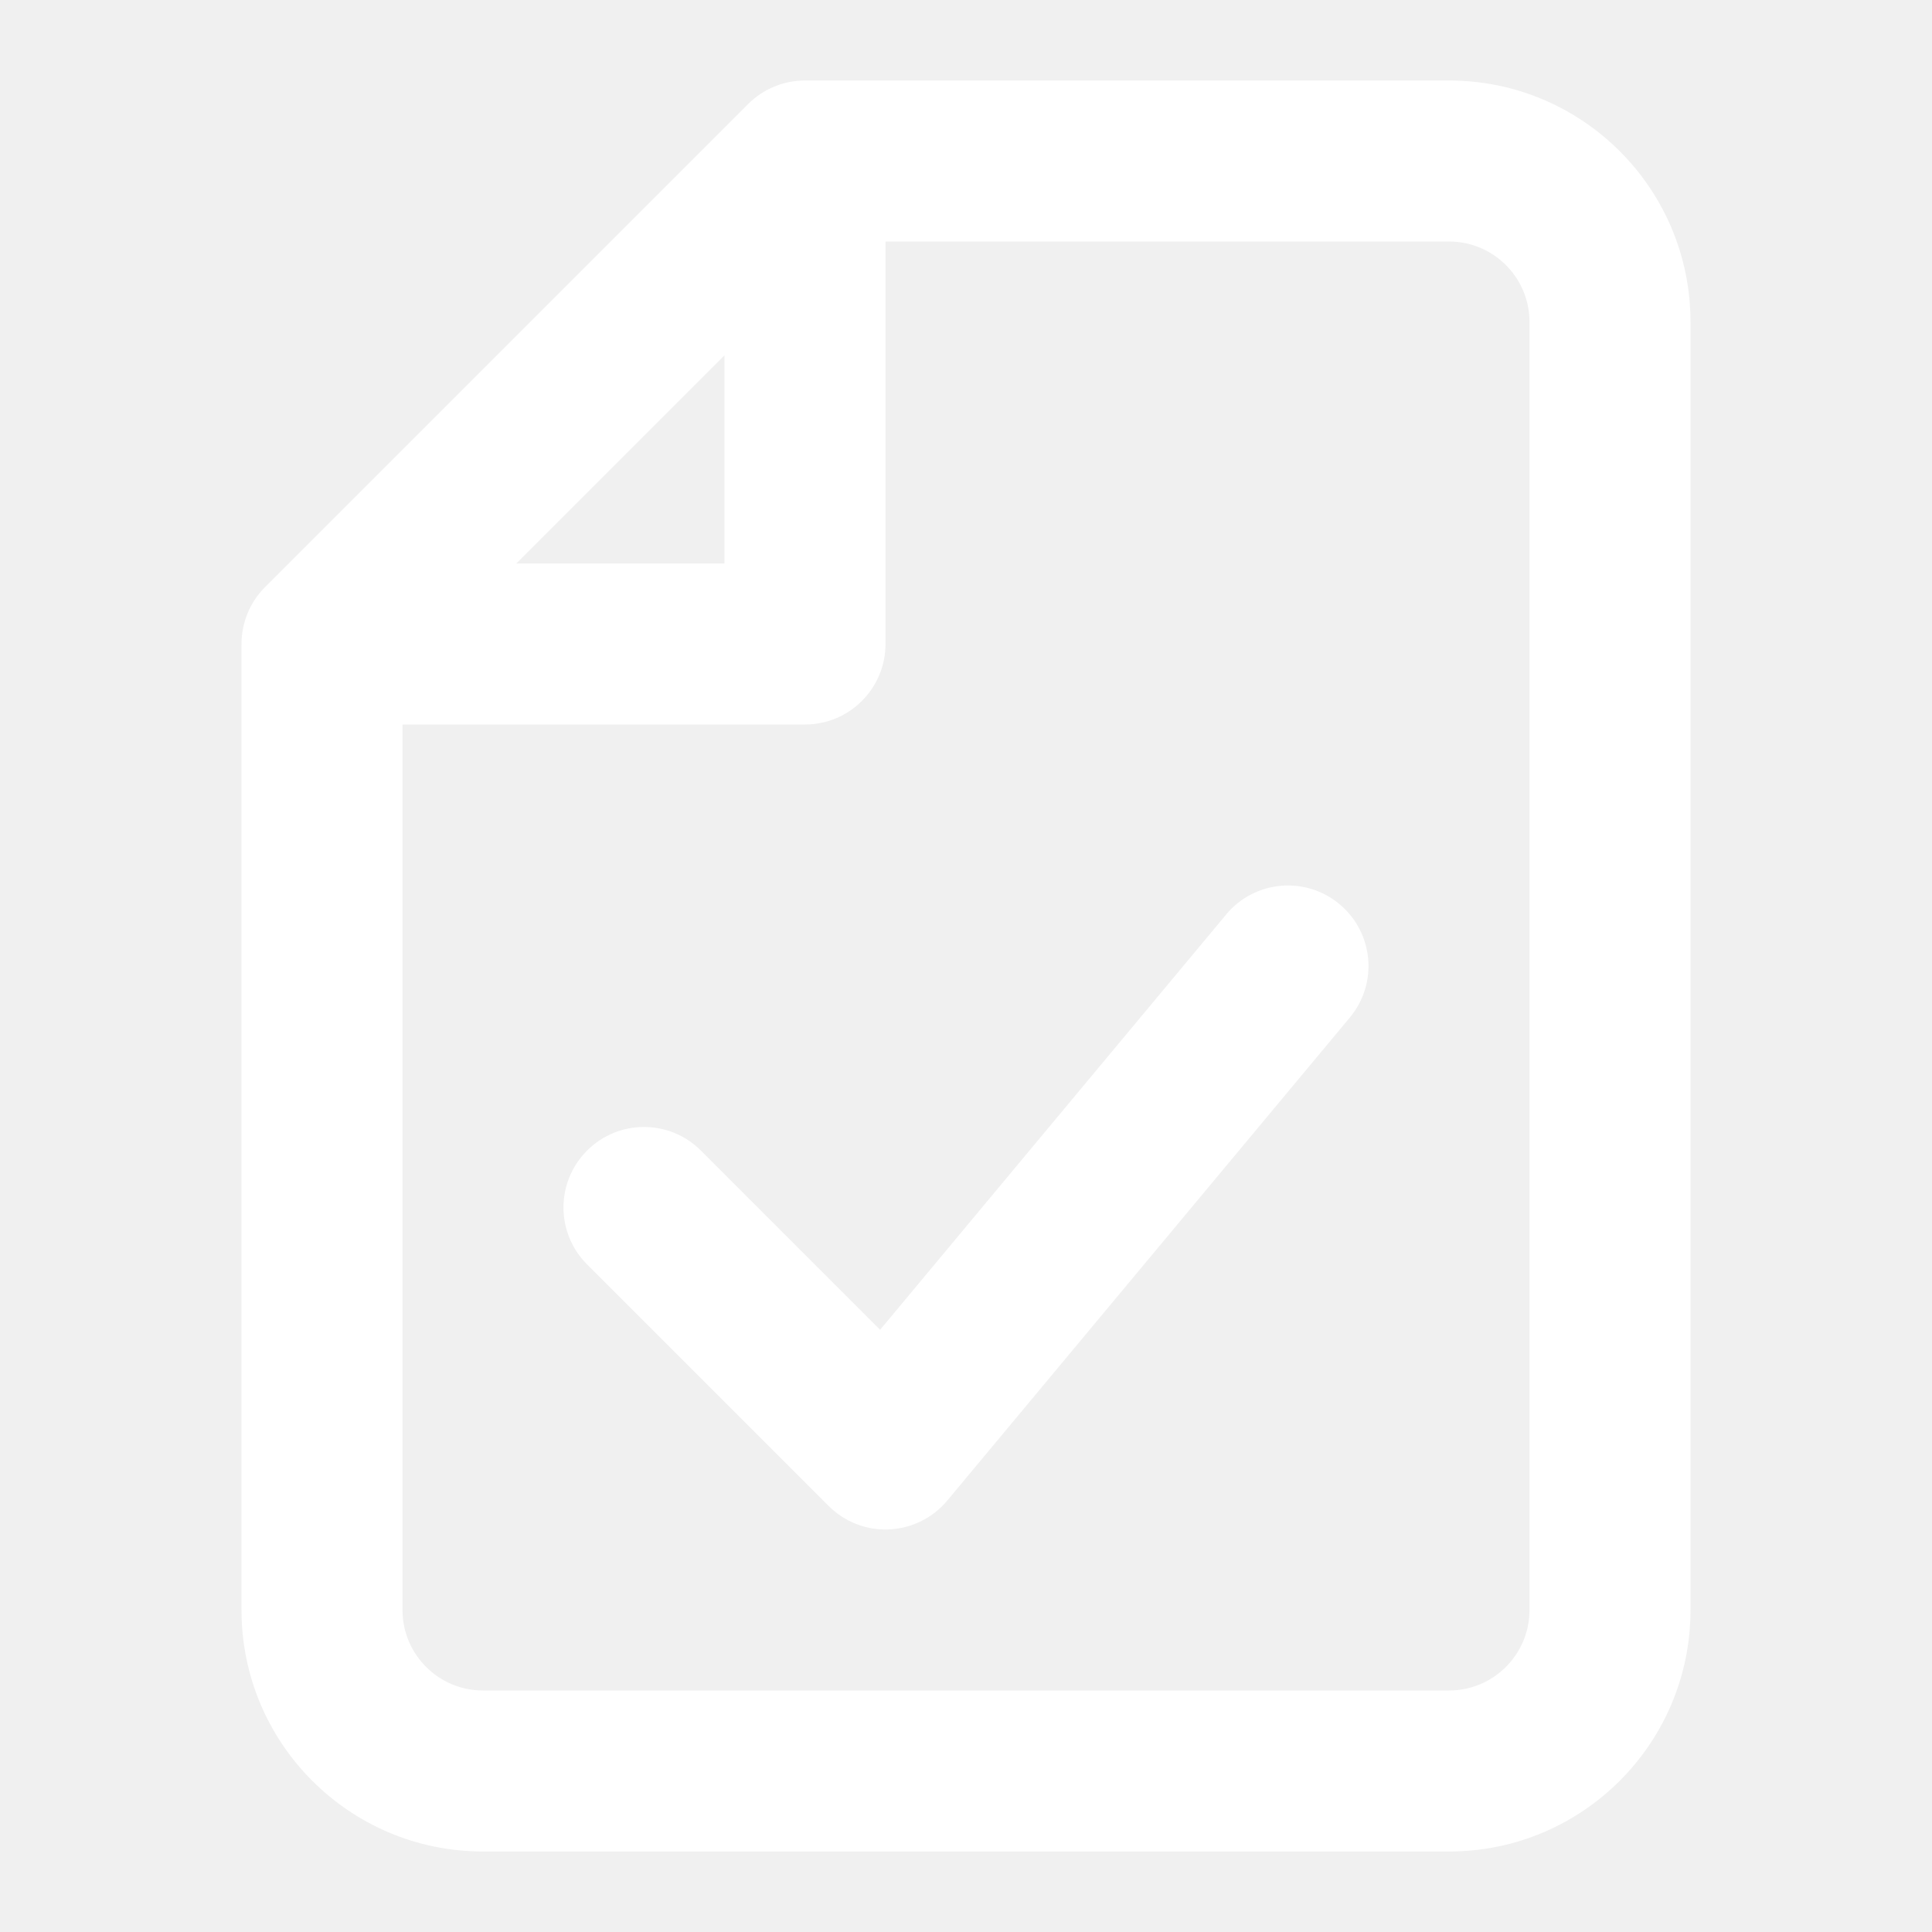
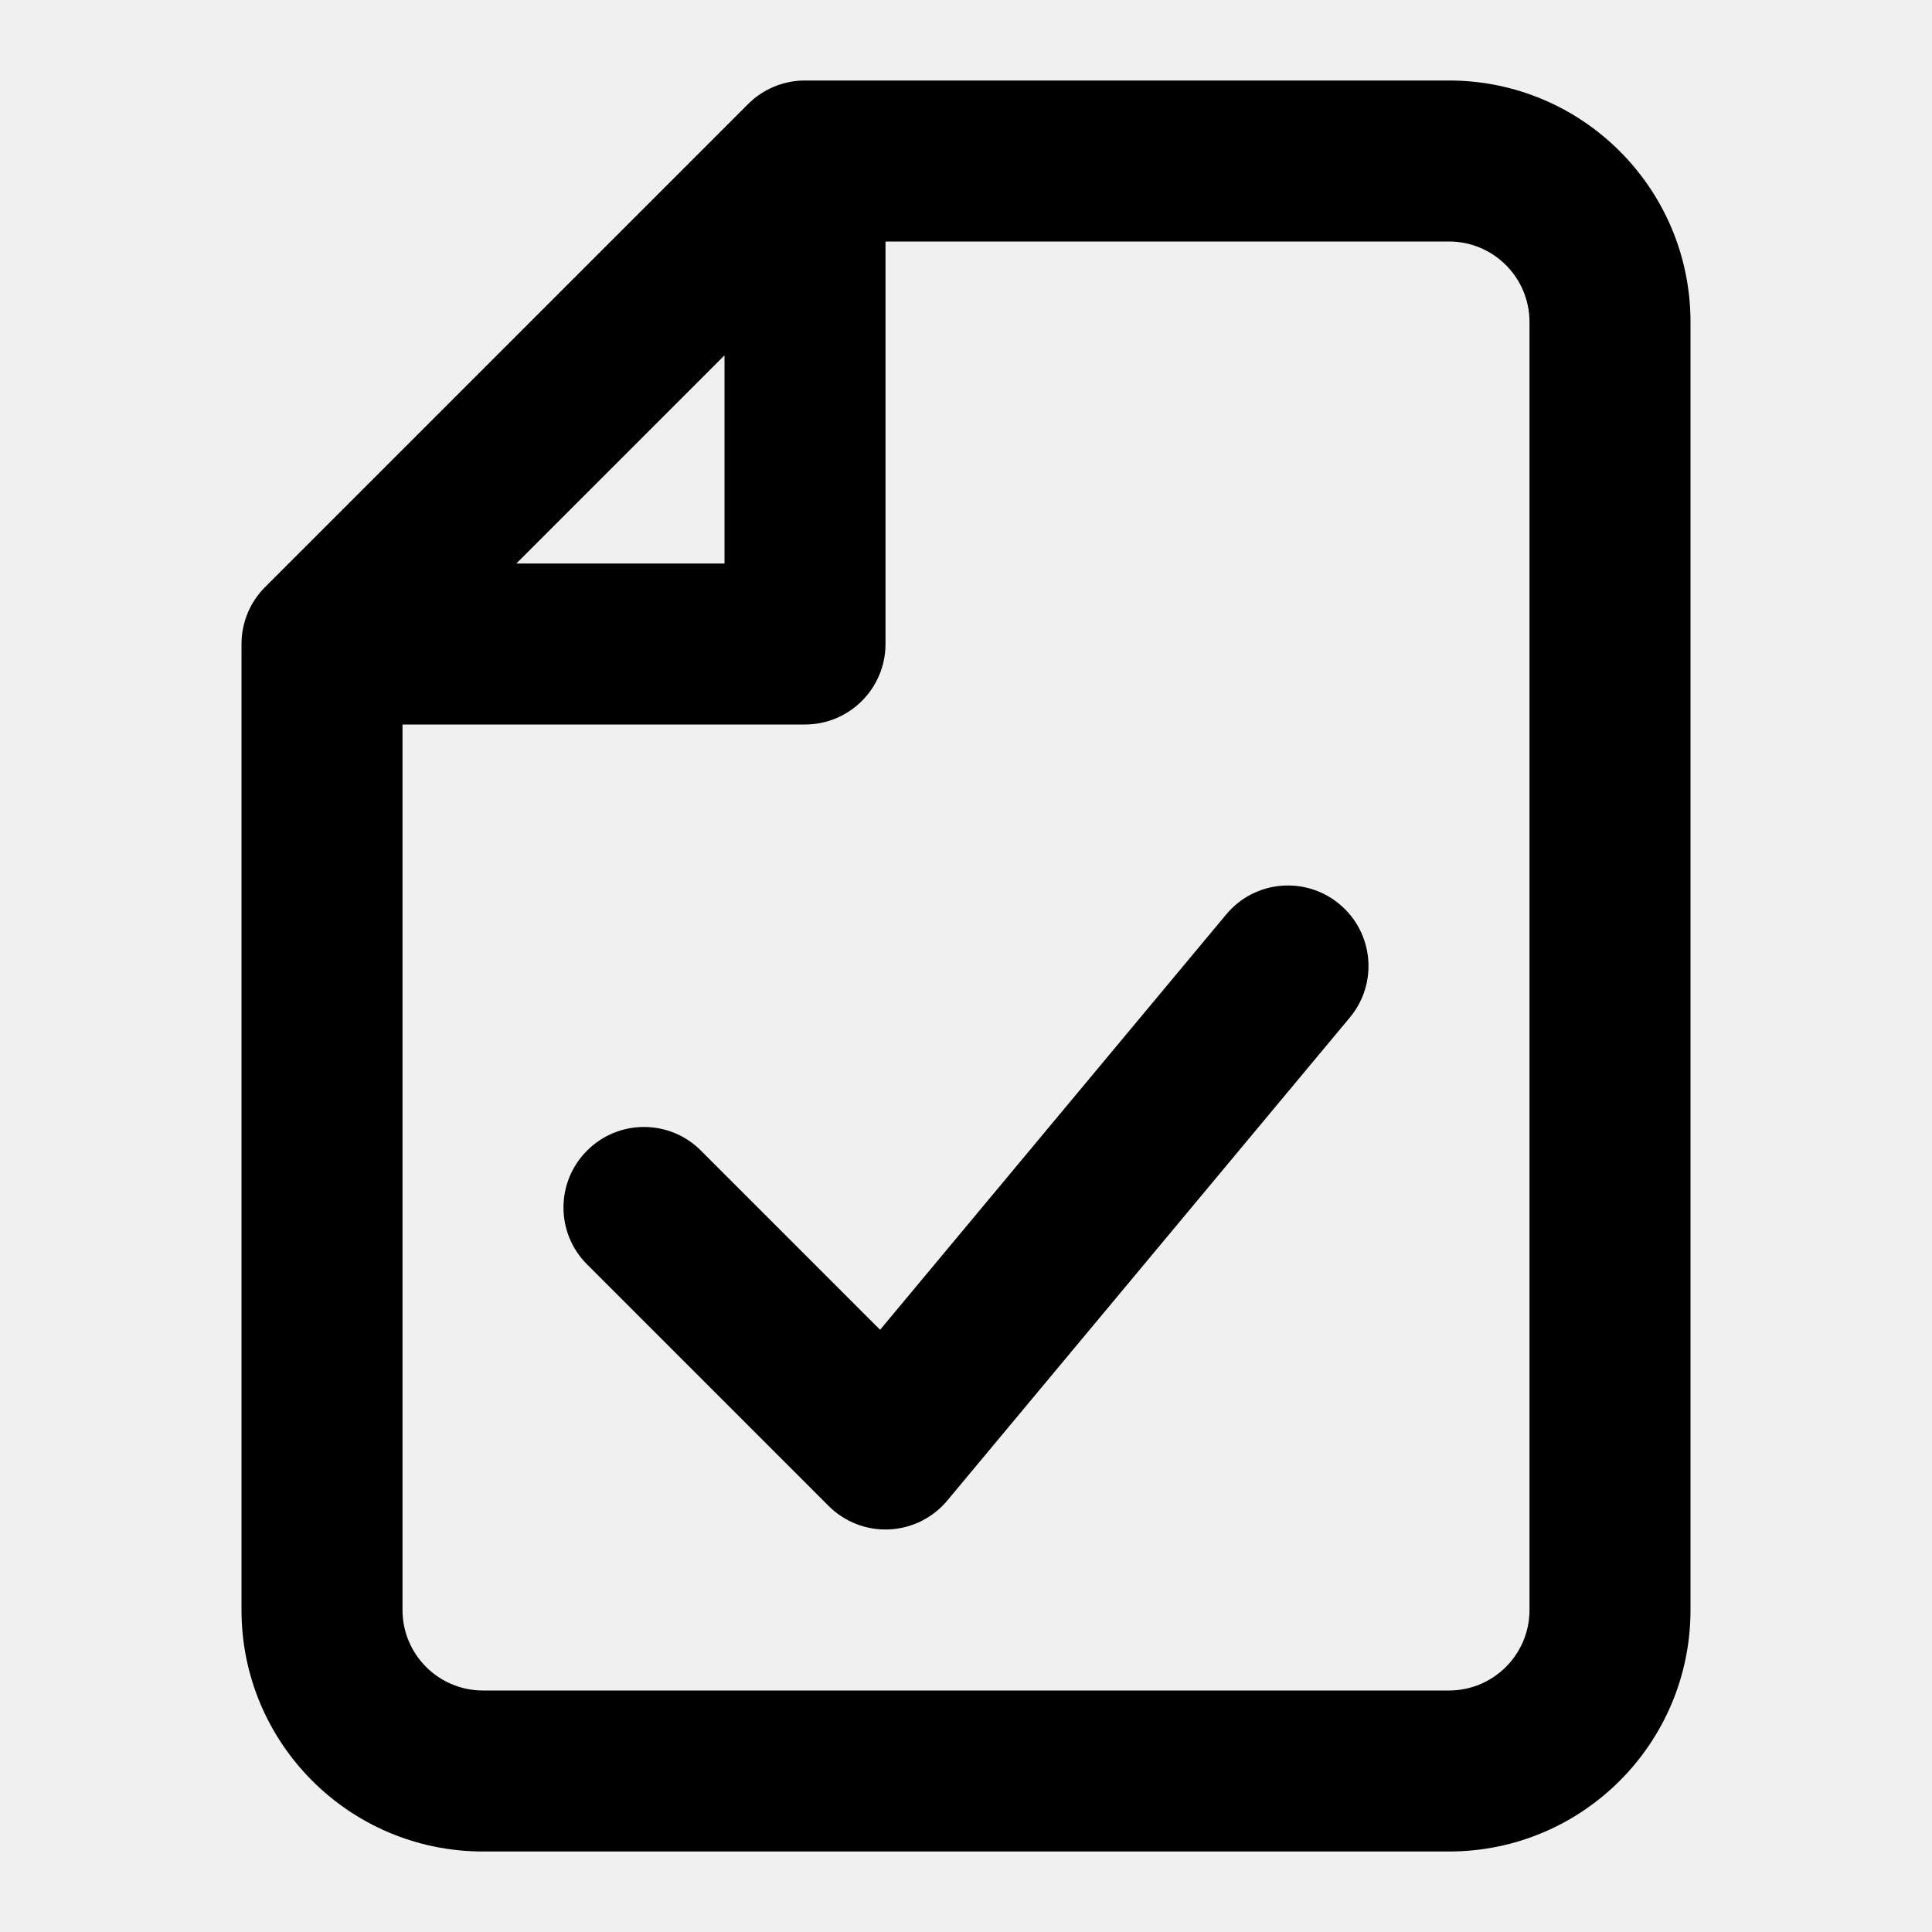
- <svg xmlns="http://www.w3.org/2000/svg" preserveAspectRatio="none" overflow="visible" style="display: block;" width="24" height="24" viewBox="0 0 24 24" fill="none">
+ <svg xmlns="http://www.w3.org/2000/svg" width="24" height="24" viewBox="0 0 24 24" fill="none">
  <g id="check-file-svgrepo-com 1">
-     <path id="Vector" fill-rule="evenodd" clip-rule="evenodd" d="M10 1C9.735 1 9.48 1.105 9.293 1.293L3.293 7.293C3.105 7.48 3 7.735 3 8V20C3 21.657 4.343 23 6 23H18C19.657 23 21 21.657 21 20V4C21 2.343 19.657 1 18 1H10ZM11 3H18C18.552 3 19 3.448 19 4V20C19 20.552 18.552 21 18 21H6C5.448 21 5 20.552 5 20V9H10C10.552 9 11 8.552 11 8V3ZM9 7H6.414L9 4.414V7ZM16.768 12.64C17.122 12.216 17.064 11.585 16.64 11.232C16.216 10.878 15.585 10.935 15.232 11.36L10.933 16.519L8.707 14.293C8.317 13.902 7.683 13.902 7.293 14.293C6.902 14.683 6.902 15.317 7.293 15.707L10.293 18.707C10.492 18.906 10.765 19.012 11.045 18.999C11.326 18.986 11.588 18.856 11.768 18.64L16.768 12.64Z" fill="white" />
+     <path id="Vector" fill-rule="evenodd" clip-rule="evenodd" d="M10 1C9.735 1 9.48 1.105 9.293 1.293L3.293 7.293C3.105 7.48 3 7.735 3 8V20C3 21.657 4.343 23 6 23H18C19.657 23 21 21.657 21 20V4C21 2.343 19.657 1 18 1H10ZM11 3H18C18.552 3 19 3.448 19 4V20C19 20.552 18.552 21 18 21H6C5.448 21 5 20.552 5 20V9H10C10.552 9 11 8.552 11 8V3ZM9 7H6.414L9 4.414V7ZM16.768 12.64C17.122 12.216 17.064 11.585 16.64 11.232C16.216 10.878 15.585 10.935 15.232 11.36L10.933 16.519L8.707 14.293C8.317 13.902 7.683 13.902 7.293 14.293C6.902 14.683 6.902 15.317 7.293 15.707L10.293 18.707C10.492 18.906 10.765 19.012 11.045 18.999C11.326 18.986 11.588 18.856 11.768 18.64L16.768 12.64Z" fill="currentColor" />
  </g>
</svg>
